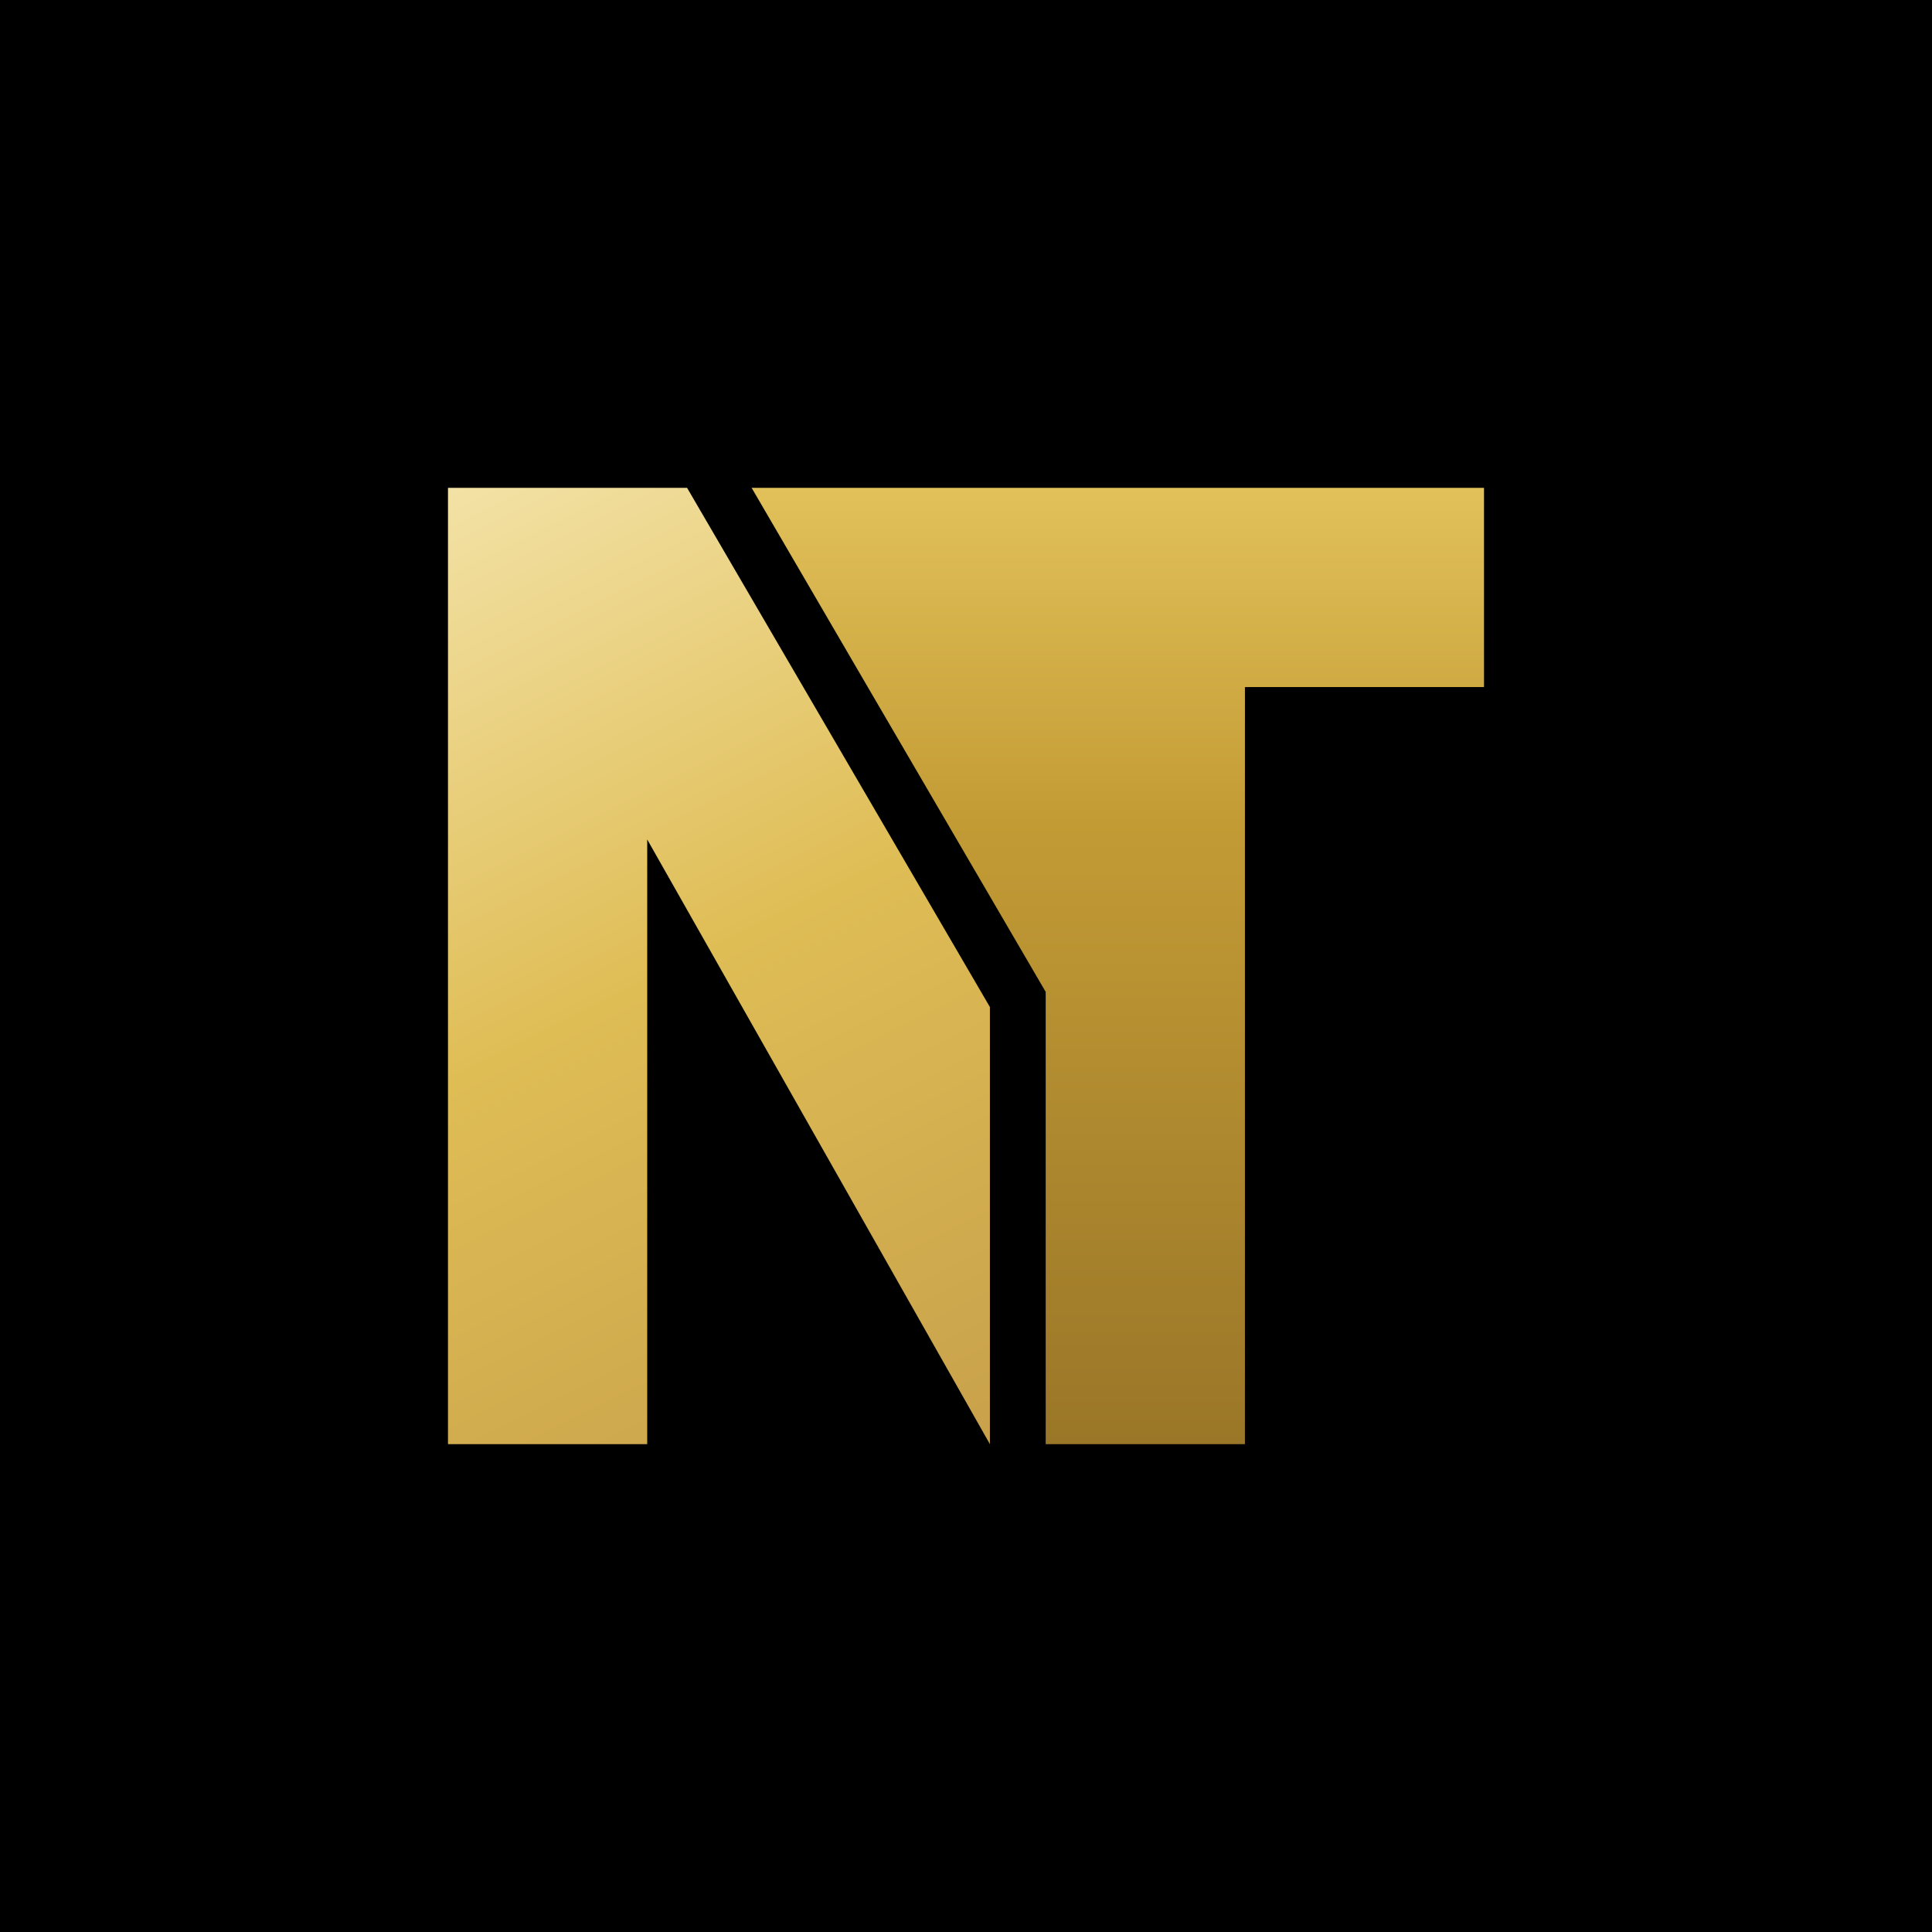
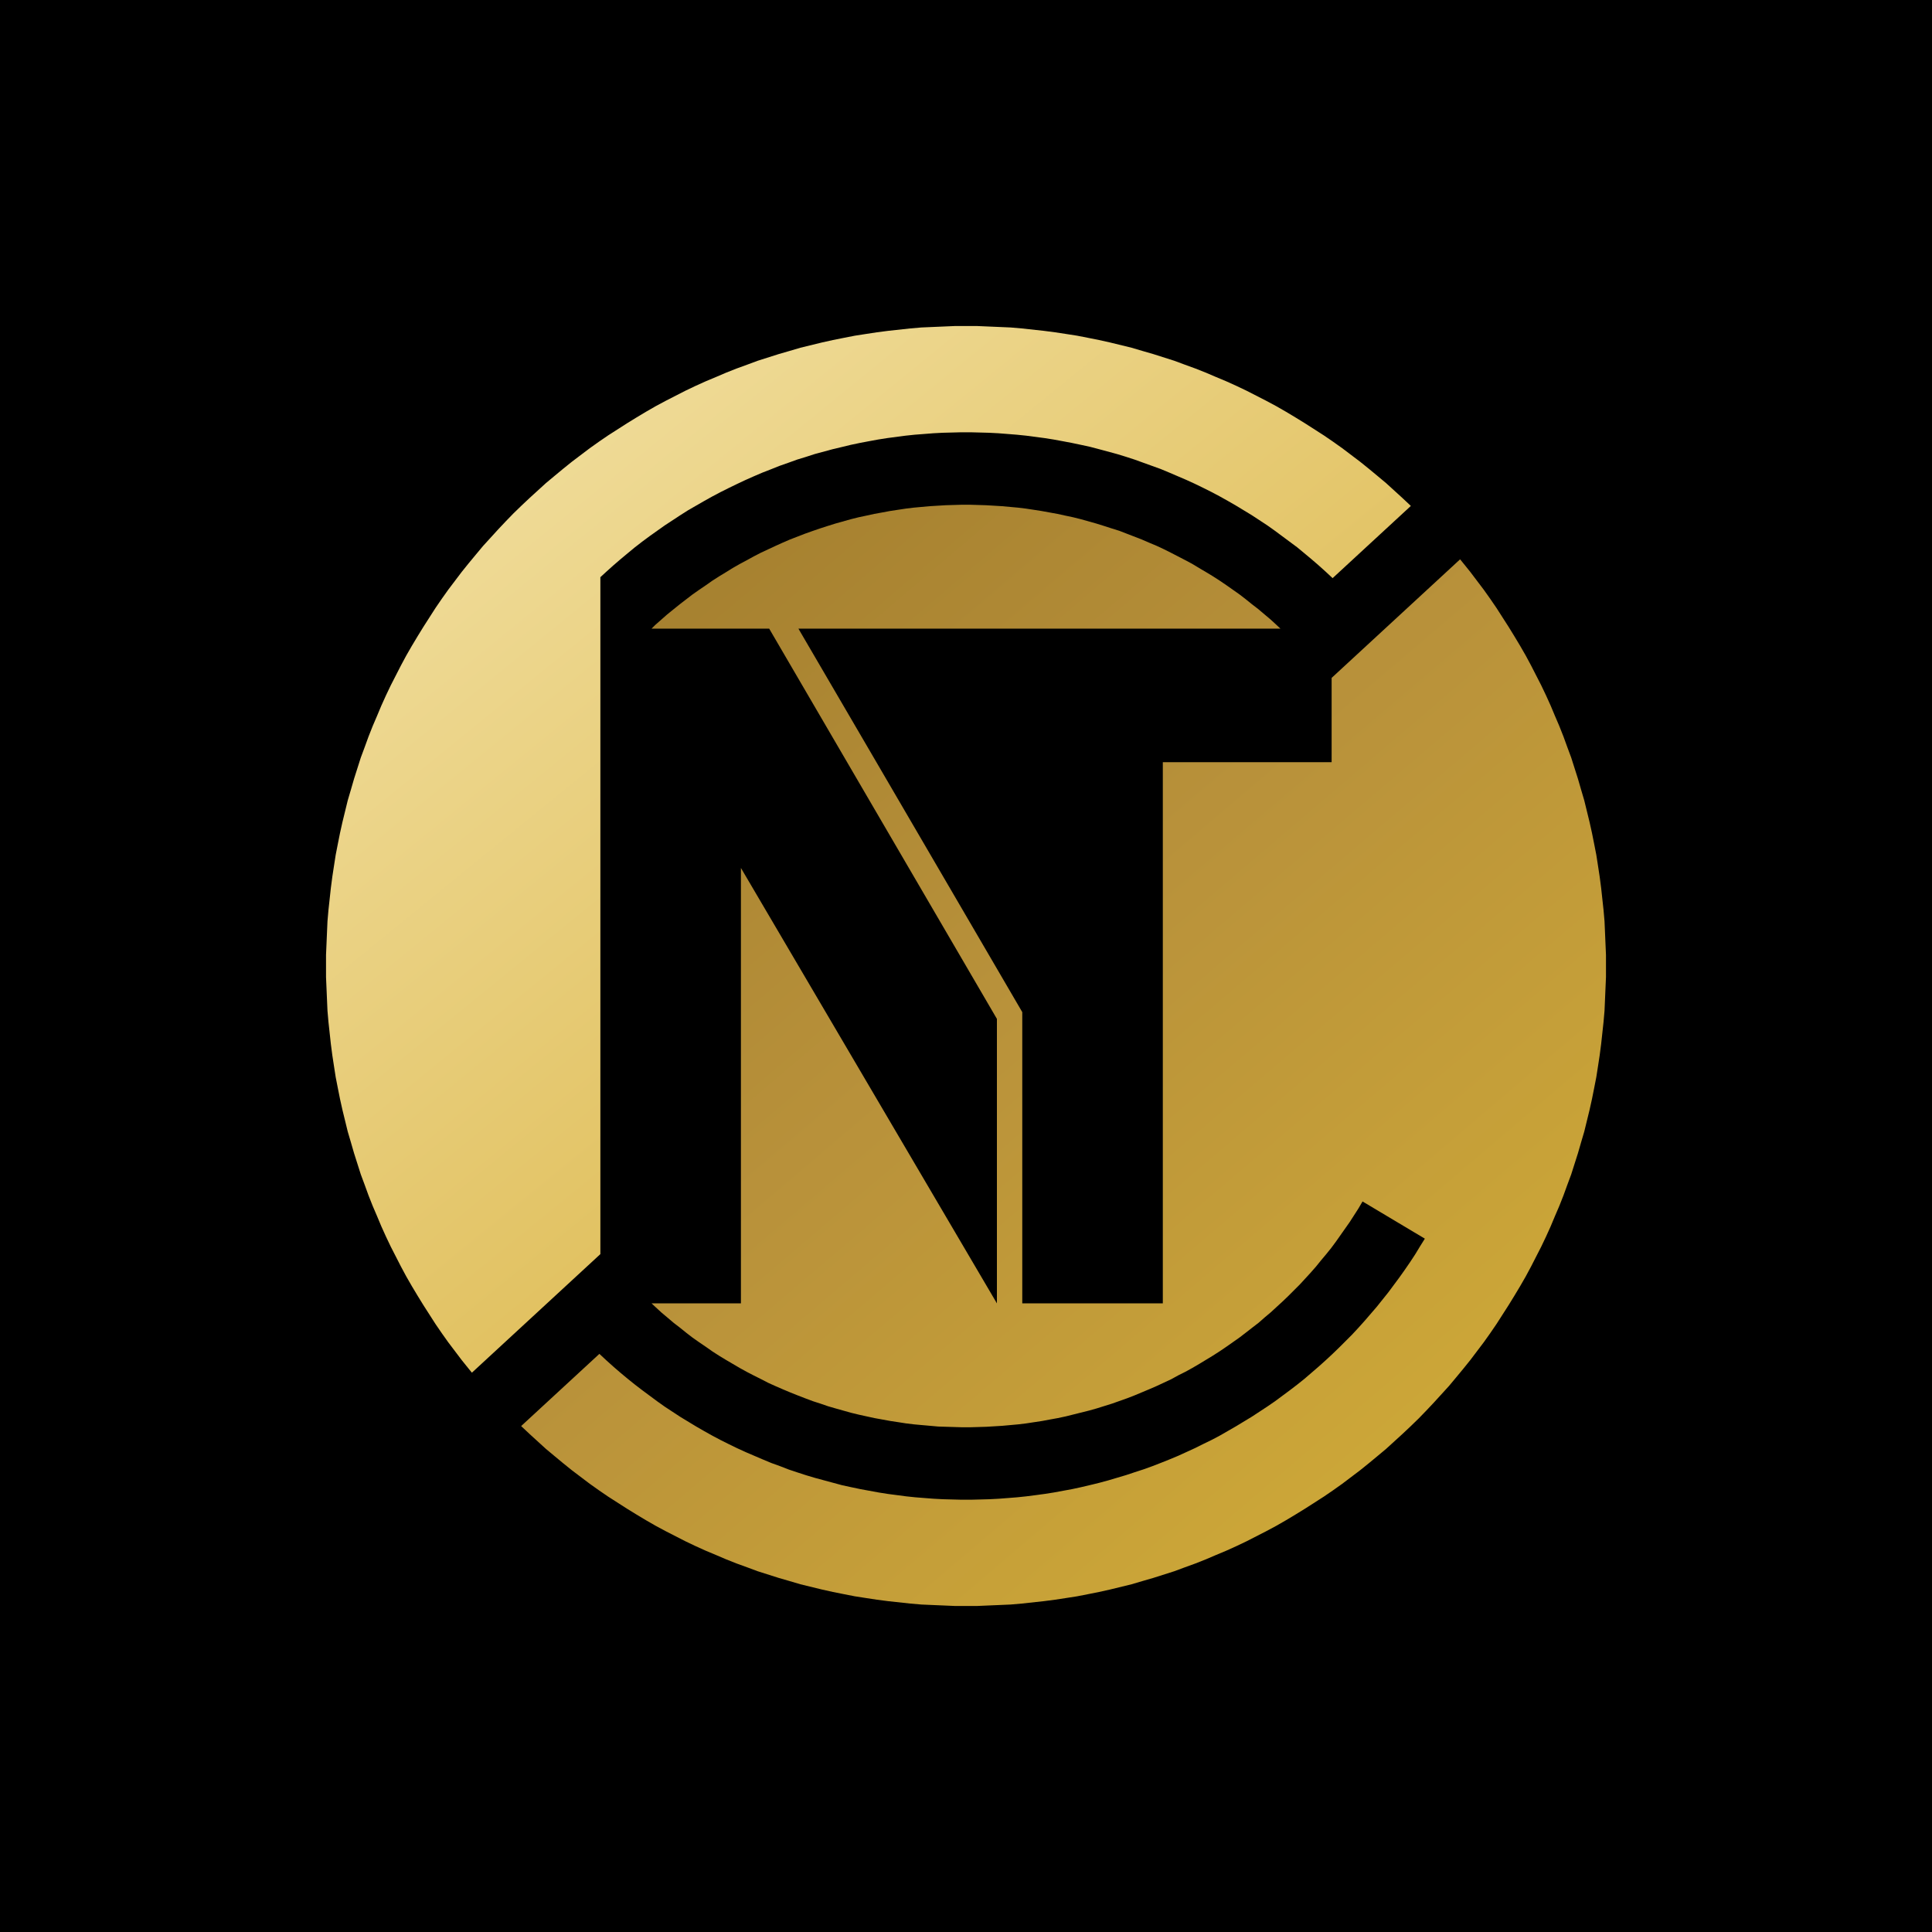
<svg xmlns="http://www.w3.org/2000/svg" viewBox="0 0 64 64" role="img" aria-label="Nithios">
  <defs>
-     <linearGradient id="nth-nt-mk-a" gradientUnits="userSpaceOnUse" x1="6" y1="8" x2="30" y2="56">
+     <linearGradient id="nth-k-mk-a" gradientUnits="userSpaceOnUse" x1="8" y1="6" x2="52" y2="60">
      <stop offset="0" stop-color="#f3e2a6" />
-       <stop offset="0.5" stop-color="#dfbd55" />
-       <stop offset="1" stop-color="#c9a24b" />
+       <stop offset=".55" stop-color="#e0bf5c" />
+       <stop offset="1" stop-color="#c9a03f" />
    </linearGradient>
-     <linearGradient id="nth-nt-mk-t" gradientUnits="userSpaceOnUse" x1="0" y1="8" x2="0" y2="56">
-       <stop offset="0" stop-color="#e2c15a" />
-       <stop offset="0.35" stop-color="#c39b35" />
+     <linearGradient id="nth-k-mk-b" gradientUnits="userSpaceOnUse" x1="56" y1="60" x2="10" y2="6">
+       <stop offset="0" stop-color="#d4af37" />
+       <stop offset=".5" stop-color="#b8913a" />
      <stop offset="1" stop-color="#9a7628" />
    </linearGradient>
  </defs>
  <rect width="64" height="64" fill="#000" />
-   <g transform="translate(10.88 10.88) scale(0.66)">
-     <path fill="url(#nth-nt-mk-a)" d="M6 56L6 8L18 8L33.2 34.06L33.2 56L16 25.65L16 56Z" />
-     <path fill="url(#nth-nt-mk-t)" d="M21.24 8L58 8L58 18L46 18L46 56L36 56L36 33.3L27.07 18Z" />
+   <g transform="translate(6.4 6.4) scale(0.8)">
+     <path fill="url(#nth-k-mk-a)" d="M5.5 32L5.5 31.54L5.52 31.08L5.54 30.61L5.56 30.15L5.6 29.69L5.65 29.23L5.7 28.77L5.76 28.31L5.83 27.85L5.9 27.4L5.99 26.94L6.08 26.49L6.18 26.04L6.29 25.59L6.4 25.14L6.53 24.7L6.66 24.25L6.8 23.81L6.94 23.37L7.1 22.94L7.26 22.5L7.43 22.07L7.61 21.65L7.79 21.22L7.98 20.8L8.18 20.38L8.39 19.97L8.6 19.56L8.82 19.15L9.05 18.75L9.29 18.35L9.53 17.96L9.78 17.57L10.03 17.18L10.29 16.8L10.56 16.42L10.84 16.05L11.12 15.68L11.41 15.32L11.7 14.97L12 14.61L12.31 14.27L12.62 13.93L12.94 13.59L13.26 13.26L13.59 12.94L13.93 12.62L14.27 12.31L14.61 12L14.97 11.7L15.32 11.41L15.68 11.12L16.05 10.84L16.42 10.56L16.8 10.29L17.18 10.03L17.57 9.78L17.96 9.53L18.35 9.29L18.75 9.05L19.15 8.82L19.56 8.6L19.97 8.39L20.38 8.18L20.8 7.98L21.22 7.79L21.65 7.61L22.07 7.43L22.5 7.26L22.94 7.1L23.37 6.94L23.81 6.8L24.25 6.66L24.7 6.53L25.14 6.4L25.59 6.29L26.04 6.18L26.49 6.08L26.94 5.99L27.4 5.9L27.85 5.83L28.31 5.76L28.77 5.7L29.23 5.65L29.69 5.6L30.15 5.56L30.61 5.54L31.08 5.52L31.54 5.5L32 5.5L32.46 5.5L32.92 5.52L33.39 5.54L33.85 5.56L34.31 5.6L34.77 5.65L35.23 5.7L35.69 5.76L36.15 5.83L36.6 5.9L37.06 5.99L37.51 6.08L37.96 6.18L38.41 6.29L38.86 6.4L39.3 6.53L39.75 6.66L40.19 6.8L40.63 6.94L41.06 7.1L41.5 7.26L41.93 7.43L42.35 7.61L42.78 7.79L43.2 7.98L43.62 8.18L44.03 8.39L44.44 8.6L44.85 8.82L45.25 9.05L45.65 9.29L46.04 9.53L46.43 9.78L46.82 10.03L47.2 10.29L47.58 10.56L47.95 10.84L48.32 11.12L48.68 11.41L49.03 11.7L49.39 12L49.73 12.31L50.07 12.62L50.41 12.94L50.42 12.95L47.18 15.94L47.16 15.92L46.88 15.66L46.59 15.4L46.3 15.15L46 14.9L45.71 14.66L45.4 14.43L45.09 14.2L44.78 13.97L44.47 13.75L44.15 13.54L43.83 13.33L43.5 13.13L43.17 12.93L42.84 12.74L42.5 12.55L42.16 12.37L41.82 12.2L41.47 12.03L41.12 11.87L40.77 11.72L40.42 11.57L40.06 11.42L39.7 11.29L39.34 11.16L38.98 11.03L38.61 10.91L38.25 10.8L37.88 10.7L37.51 10.6L37.13 10.5L36.76 10.42L36.38 10.34L36.01 10.27L35.63 10.2L35.25 10.14L34.87 10.09L34.49 10.04L34.1 10L33.72 9.97L33.34 9.94L32.95 9.92L32.57 9.91L32.19 9.9L31.8 9.9L31.42 9.91L31.03 9.92L30.65 9.94L30.27 9.97L29.88 10L29.5 10.04L29.12 10.09L28.74 10.14L28.36 10.2L27.98 10.27L27.61 10.34L27.23 10.42L26.86 10.51L26.48 10.6L26.11 10.7L25.74 10.8L25.37 10.92L25.01 11.03L24.65 11.16L24.28 11.29L23.93 11.43L23.57 11.57L23.22 11.72L22.86 11.88L22.52 12.04L22.17 12.21L21.83 12.38L21.49 12.56L21.15 12.75L20.82 12.94L20.49 13.13L20.16 13.34L19.84 13.55L19.52 13.76L19.21 13.98L18.9 14.2L18.59 14.43L18.28 14.67L17.99 14.91L17.69 15.16L17.4 15.41L17.11 15.67L16.86 15.9L16.86 43.93L11.54 48.84L11.41 48.68L11.12 48.32L10.84 47.95L10.56 47.58L10.29 47.2L10.03 46.82L9.78 46.43L9.53 46.04L9.29 45.65L9.05 45.25L8.82 44.85L8.6 44.44L8.39 44.03L8.18 43.62L7.98 43.2L7.79 42.78L7.61 42.35L7.43 41.93L7.26 41.5L7.1 41.06L6.94 40.63L6.8 40.19L6.66 39.75L6.53 39.3L6.4 38.86L6.29 38.41L6.18 37.96L6.08 37.51L5.99 37.06L5.9 36.6L5.83 36.15L5.76 35.69L5.7 35.23L5.65 34.77L5.6 34.31L5.56 33.85L5.54 33.39L5.52 32.92L5.5 32.46Z" />
+     <path fill="url(#nth-k-mk-b)" d="M13.58 51.05L16.82 48.06L16.84 48.08L17.12 48.34L17.41 48.6L17.7 48.85L18 49.1L18.3 49.34L18.6 49.57L18.91 49.8L19.22 50.03L19.53 50.25L19.85 50.46L20.17 50.67L20.5 50.87L20.83 51.07L21.16 51.26L21.5 51.45L21.84 51.63L22.18 51.8L22.53 51.97L22.88 52.13L23.23 52.28L23.58 52.43L23.94 52.58L24.3 52.71L24.66 52.85L25.02 52.97L25.39 53.09L25.76 53.2L26.13 53.3L26.5 53.4L26.87 53.5L27.24 53.58L27.62 53.66L28 53.73L28.38 53.8L28.76 53.86L29.14 53.91L29.52 53.96L29.9 54L30.28 54.03L30.67 54.06L31.05 54.08L31.43 54.09L31.82 54.1L32.2 54.1L32.59 54.09L32.97 54.08L33.35 54.06L33.74 54.03L34.12 54L34.5 53.96L34.88 53.91L35.26 53.86L35.64 53.8L36.02 53.73L36.4 53.66L36.77 53.58L37.15 53.49L37.52 53.4L37.89 53.3L38.26 53.19L38.63 53.08L38.99 52.96L39.36 52.84L39.72 52.71L40.08 52.57L40.43 52.43L40.79 52.28L41.14 52.12L41.49 51.96L41.83 51.79L42.18 51.62L42.52 51.44L42.85 51.25L43.18 51.06L43.51 50.86L43.84 50.66L44.16 50.45L44.48 50.24L44.8 50.02L45.11 49.79L45.42 49.56L45.72 49.33L46.02 49.09L46.31 48.84L46.6 48.59L46.89 48.33L47.17 48.07L47.45 47.8L47.72 47.53L47.99 47.26L48.25 46.98L48.51 46.69L48.76 46.4L49.01 46.11L49.25 45.81L49.49 45.51L49.72 45.2L49.95 44.89L50.17 44.58L50.39 44.26L50.6 43.94L50.8 43.61L51 43.29L48.42 41.75L48.25 42.04L48.07 42.32L47.89 42.6L47.7 42.87L47.51 43.14L47.32 43.41L47.12 43.68L46.91 43.94L46.7 44.19L46.49 44.45L46.27 44.7L46.05 44.94L45.82 45.19L45.59 45.42L45.35 45.66L45.11 45.89L44.87 46.11L44.62 46.34L44.37 46.55L44.12 46.77L43.86 46.97L43.59 47.18L43.33 47.38L43.06 47.57L42.79 47.76L42.51 47.95L42.23 48.13L41.95 48.3L41.67 48.47L41.38 48.64L41.09 48.8L40.79 48.95L40.5 49.11L40.2 49.25L39.9 49.39L39.6 49.52L39.29 49.65L38.98 49.78L38.67 49.9L38.36 50.01L38.05 50.12L37.73 50.22L37.41 50.32L37.09 50.41L36.77 50.49L36.45 50.57L36.13 50.65L35.8 50.72L35.47 50.78L35.15 50.84L34.82 50.89L34.49 50.94L34.16 50.98L33.83 51.01L33.5 51.04L33.17 51.06L32.84 51.08L32.51 51.09L32.17 51.1L31.84 51.1L31.51 51.09L31.18 51.08L30.85 51.07L30.52 51.04L30.18 51.01L29.85 50.98L29.52 50.94L29.2 50.89L28.87 50.84L28.54 50.78L28.21 50.72L27.89 50.65L27.57 50.58L27.24 50.5L26.92 50.41L26.6 50.32L26.29 50.23L25.97 50.12L25.66 50.02L25.34 49.9L25.03 49.78L24.73 49.66L24.42 49.53L24.12 49.4L23.81 49.26L23.52 49.11L23.22 48.96L22.93 48.81L22.64 48.65L22.35 48.48L22.06 48.31L21.78 48.14L21.5 47.96L21.23 47.77L20.95 47.58L20.68 47.39L20.42 47.19L20.16 46.98L19.9 46.78L19.64 46.56L19.39 46.35L19.14 46.12L18.98 45.97L22.68 45.97L22.68 27.94L33.28 45.97L33.28 34.19L23.85 18.03L18.98 18.03L19.13 17.88L19.38 17.66L19.63 17.44L19.89 17.23L20.15 17.02L20.41 16.82L20.67 16.62L20.94 16.43L21.22 16.24L21.49 16.05L21.77 15.87L22.05 15.7L22.34 15.52L22.62 15.36L22.92 15.2L23.21 15.04L23.5 14.89L23.8 14.75L24.1 14.61L24.41 14.47L24.71 14.34L25.02 14.22L25.33 14.1L25.64 13.99L25.96 13.88L26.27 13.78L26.59 13.68L26.91 13.59L27.23 13.5L27.55 13.42L27.88 13.35L28.2 13.28L28.53 13.22L28.85 13.16L29.18 13.11L29.51 13.06L29.84 13.02L30.17 12.99L30.5 12.96L30.83 12.94L31.16 12.92L31.5 12.91L31.83 12.9L32.16 12.9L32.49 12.91L32.82 12.92L33.16 12.94L33.49 12.96L33.82 12.99L34.15 13.02L34.48 13.06L34.81 13.11L35.13 13.16L35.46 13.22L35.79 13.28L36.11 13.35L36.44 13.42L36.76 13.5L37.08 13.59L37.4 13.68L37.72 13.78L38.03 13.88L38.35 13.98L38.66 14.1L38.97 14.22L39.28 14.34L39.58 14.47L39.89 14.6L40.19 14.74L40.49 14.89L40.78 15.04L41.07 15.19L41.37 15.35L41.65 15.52L41.94 15.69L42.22 15.86L42.5 16.04L42.78 16.23L43.05 16.42L43.32 16.61L43.58 16.81L43.84 17.02L44.1 17.22L44.36 17.44L44.61 17.65L44.86 17.88L45.02 18.03L25.06 18.03L28.29 23.56L34.33 33.91L34.33 45.97L40.15 45.97L40.15 23.56L47.14 23.56L47.14 20.07L52.46 15.16L52.59 15.32L52.88 15.68L53.16 16.05L53.44 16.42L53.71 16.8L53.97 17.18L54.22 17.57L54.47 17.96L54.71 18.35L54.95 18.75L55.18 19.15L55.4 19.56L55.61 19.97L55.82 20.38L56.02 20.8L56.21 21.22L56.39 21.65L56.57 22.07L56.74 22.5L56.9 22.94L57.06 23.37L57.2 23.81L57.34 24.25L57.47 24.7L57.6 25.14L57.71 25.59L57.82 26.04L57.92 26.49L58.01 26.94L58.1 27.4L58.17 27.85L58.24 28.31L58.3 28.77L58.35 29.23L58.4 29.69L58.44 30.15L58.46 30.61L58.48 31.08L58.5 31.54L58.5 32L58.5 32.46L58.48 32.92L58.46 33.39L58.44 33.85L58.4 34.31L58.35 34.77L58.3 35.23L58.24 35.69L58.17 36.15L58.1 36.6L58.01 37.06L57.92 37.51L57.82 37.96L57.71 38.41L57.6 38.86L57.47 39.3L57.34 39.75L57.2 40.19L57.06 40.63L56.9 41.06L56.74 41.5L56.57 41.93L56.39 42.35L56.21 42.78L56.02 43.2L55.82 43.62L55.61 44.03L55.4 44.44L55.18 44.85L54.95 45.25L54.71 45.65L54.47 46.04L54.22 46.43L53.97 46.82L53.71 47.2L53.44 47.58L53.16 47.95L52.88 48.32L52.59 48.68L52.3 49.03L52 49.39L51.69 49.73L51.38 50.07L51.06 50.41L50.74 50.74L50.41 51.06L50.07 51.38L49.73 51.69L49.39 52L49.03 52.3L48.68 52.59L48.32 52.88L47.95 53.16L47.58 53.44L47.2 53.71L46.82 53.97L46.43 54.22L46.04 54.47L45.65 54.71L45.25 54.95L44.85 55.18L44.44 55.4L44.03 55.61L43.62 55.82L43.2 56.02L42.78 56.21L42.35 56.39L41.93 56.57L41.5 56.74L41.06 56.9L40.63 57.06L40.19 57.2L39.75 57.34L39.3 57.47L38.86 57.6L38.41 57.71L37.96 57.82L37.51 57.92L37.06 58.01L36.6 58.1L36.15 58.17L35.69 58.24L35.23 58.3L34.77 58.35L34.31 58.4L33.85 58.44L33.39 58.46L32.92 58.48L32.46 58.5L32 58.5L31.54 58.5L31.08 58.48L30.61 58.46L30.15 58.44L29.69 58.4L29.23 58.35L28.77 58.3L28.31 58.24L27.85 58.17L27.4 58.1L26.94 58.01L26.49 57.92L26.04 57.82L25.59 57.71L25.14 57.6L24.7 57.47L24.25 57.34L23.81 57.2L23.37 57.06L22.94 56.9L22.5 56.74L22.07 56.57L21.65 56.39L21.22 56.21L20.8 56.02L20.38 55.82L19.97 55.61L19.56 55.4L19.15 55.18L18.75 54.95L18.35 54.71L17.96 54.47L17.57 54.22L17.18 53.97L16.8 53.71L16.42 53.44L16.05 53.16L15.68 52.88L15.32 52.59L14.97 52.3L14.61 52L14.27 51.69L13.93 51.38L13.59 51.06Z" />
  </g>
</svg>
